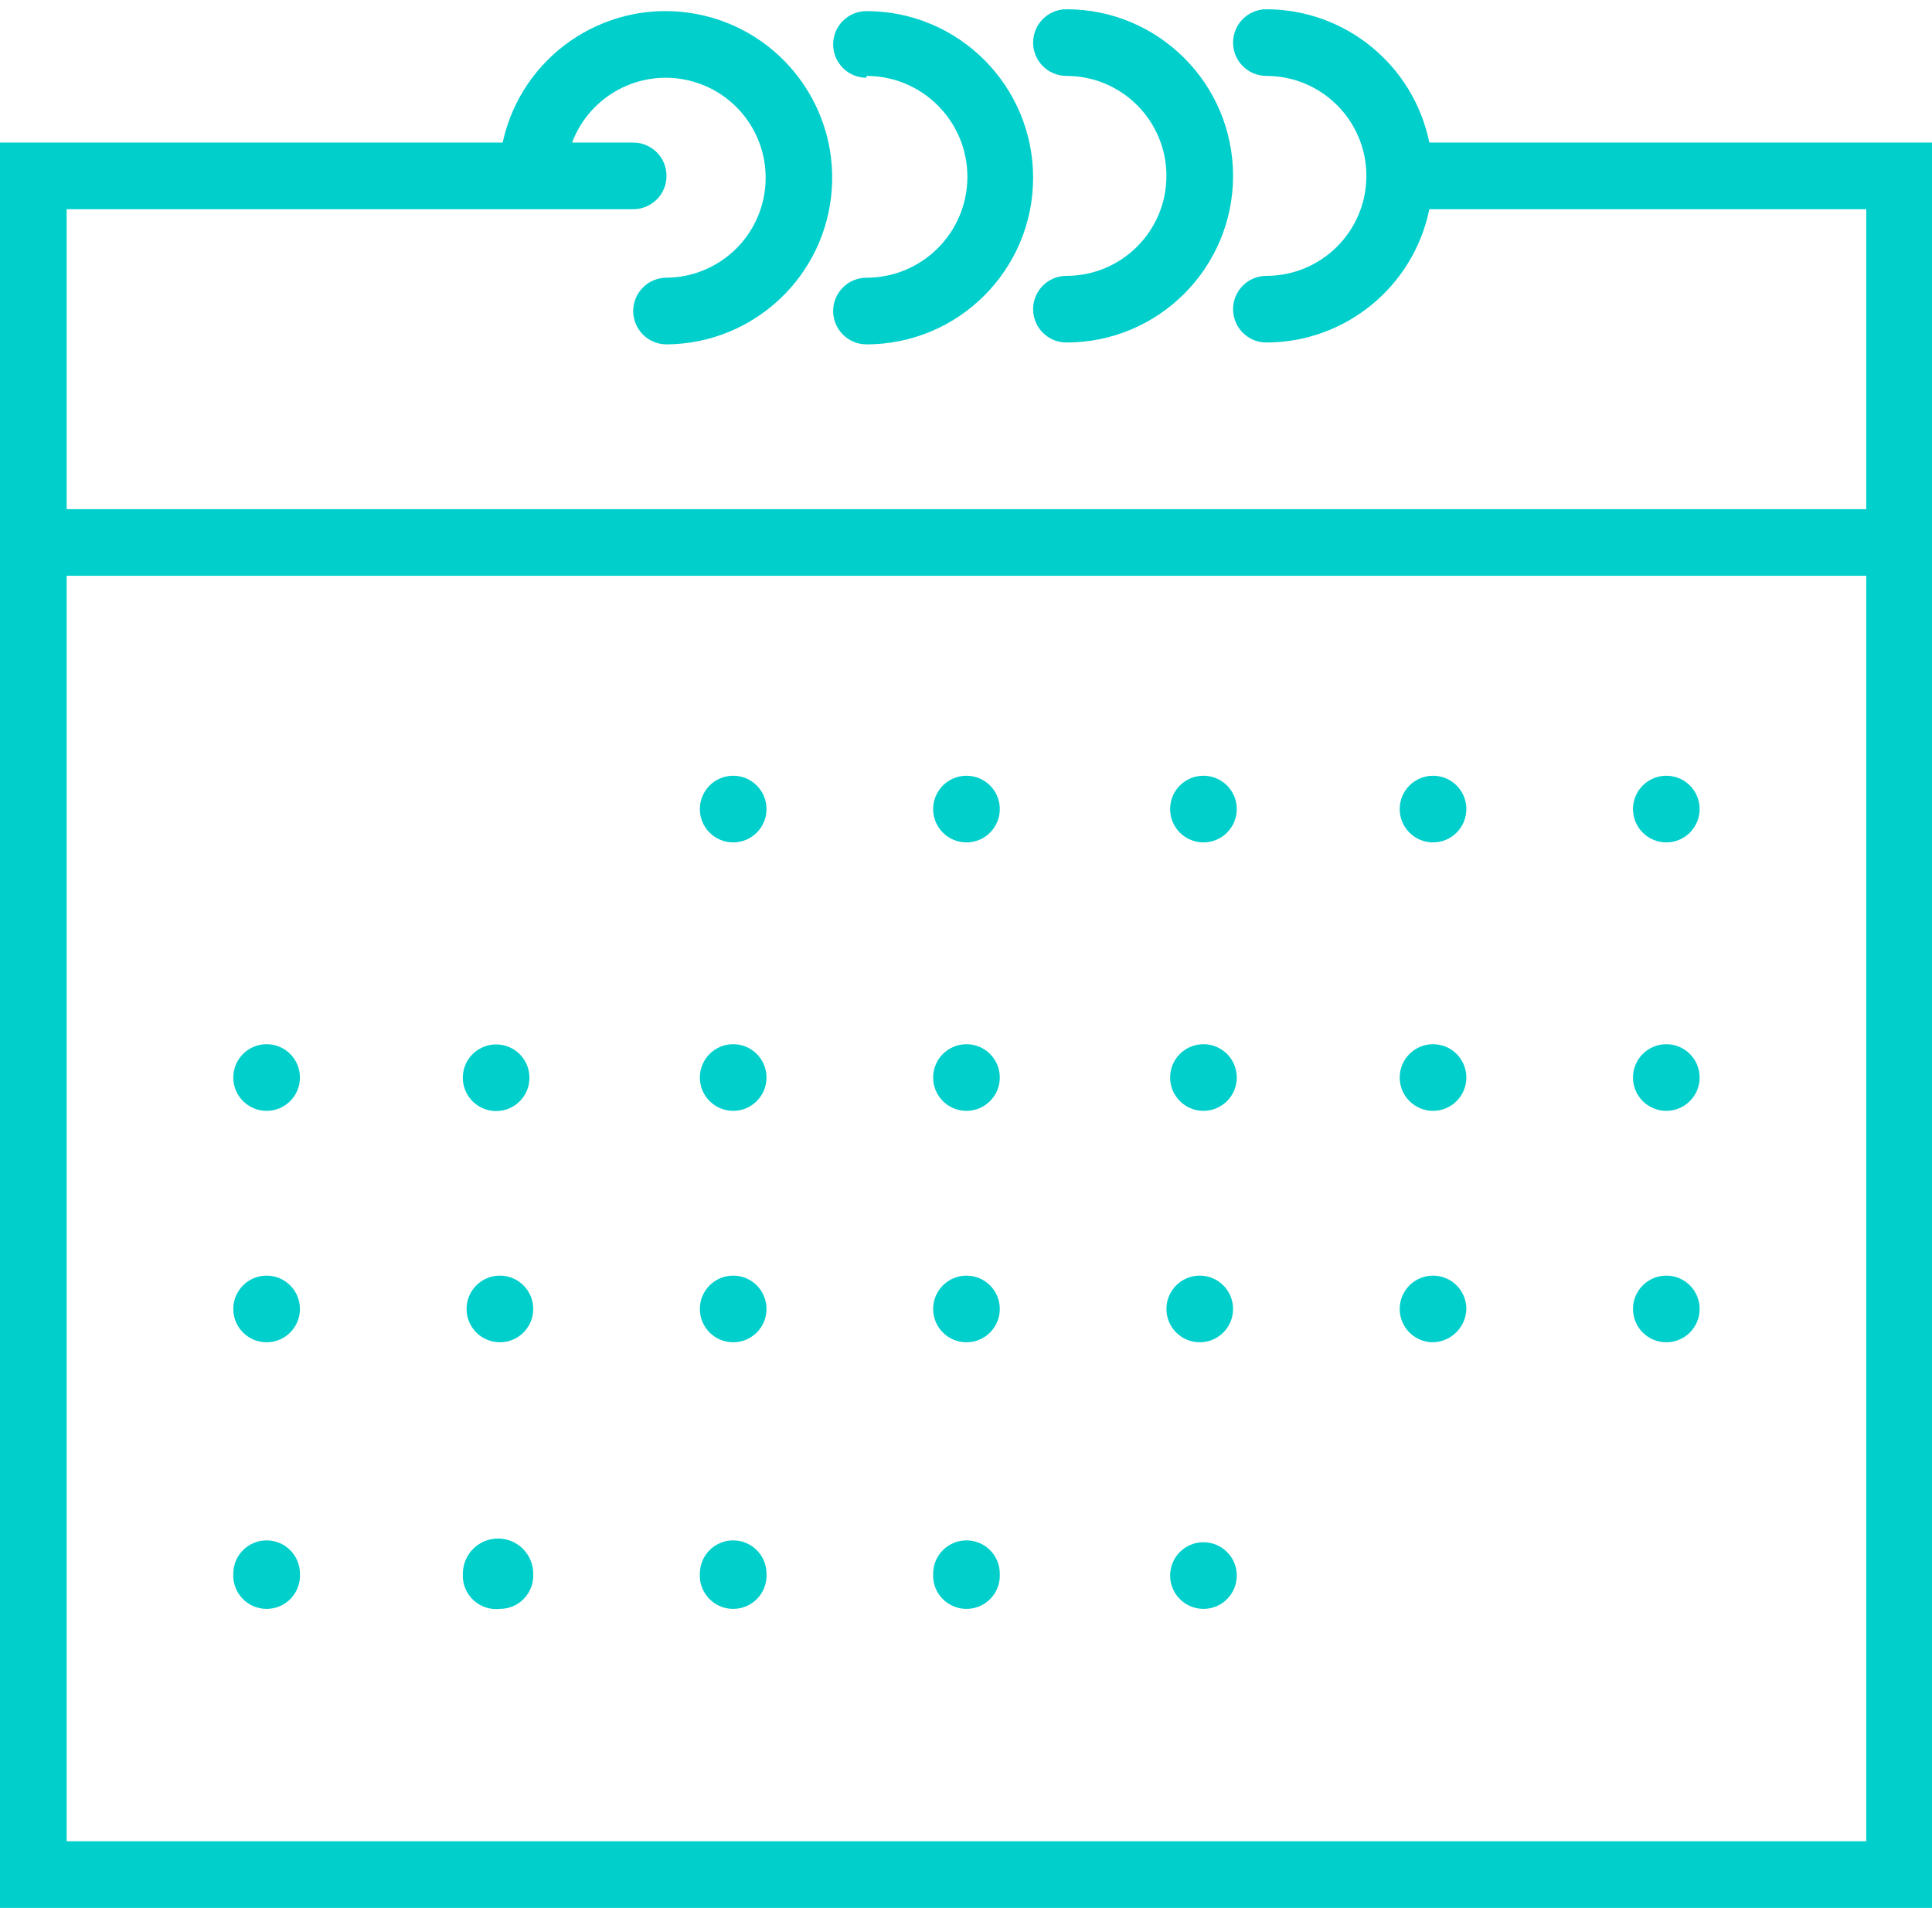
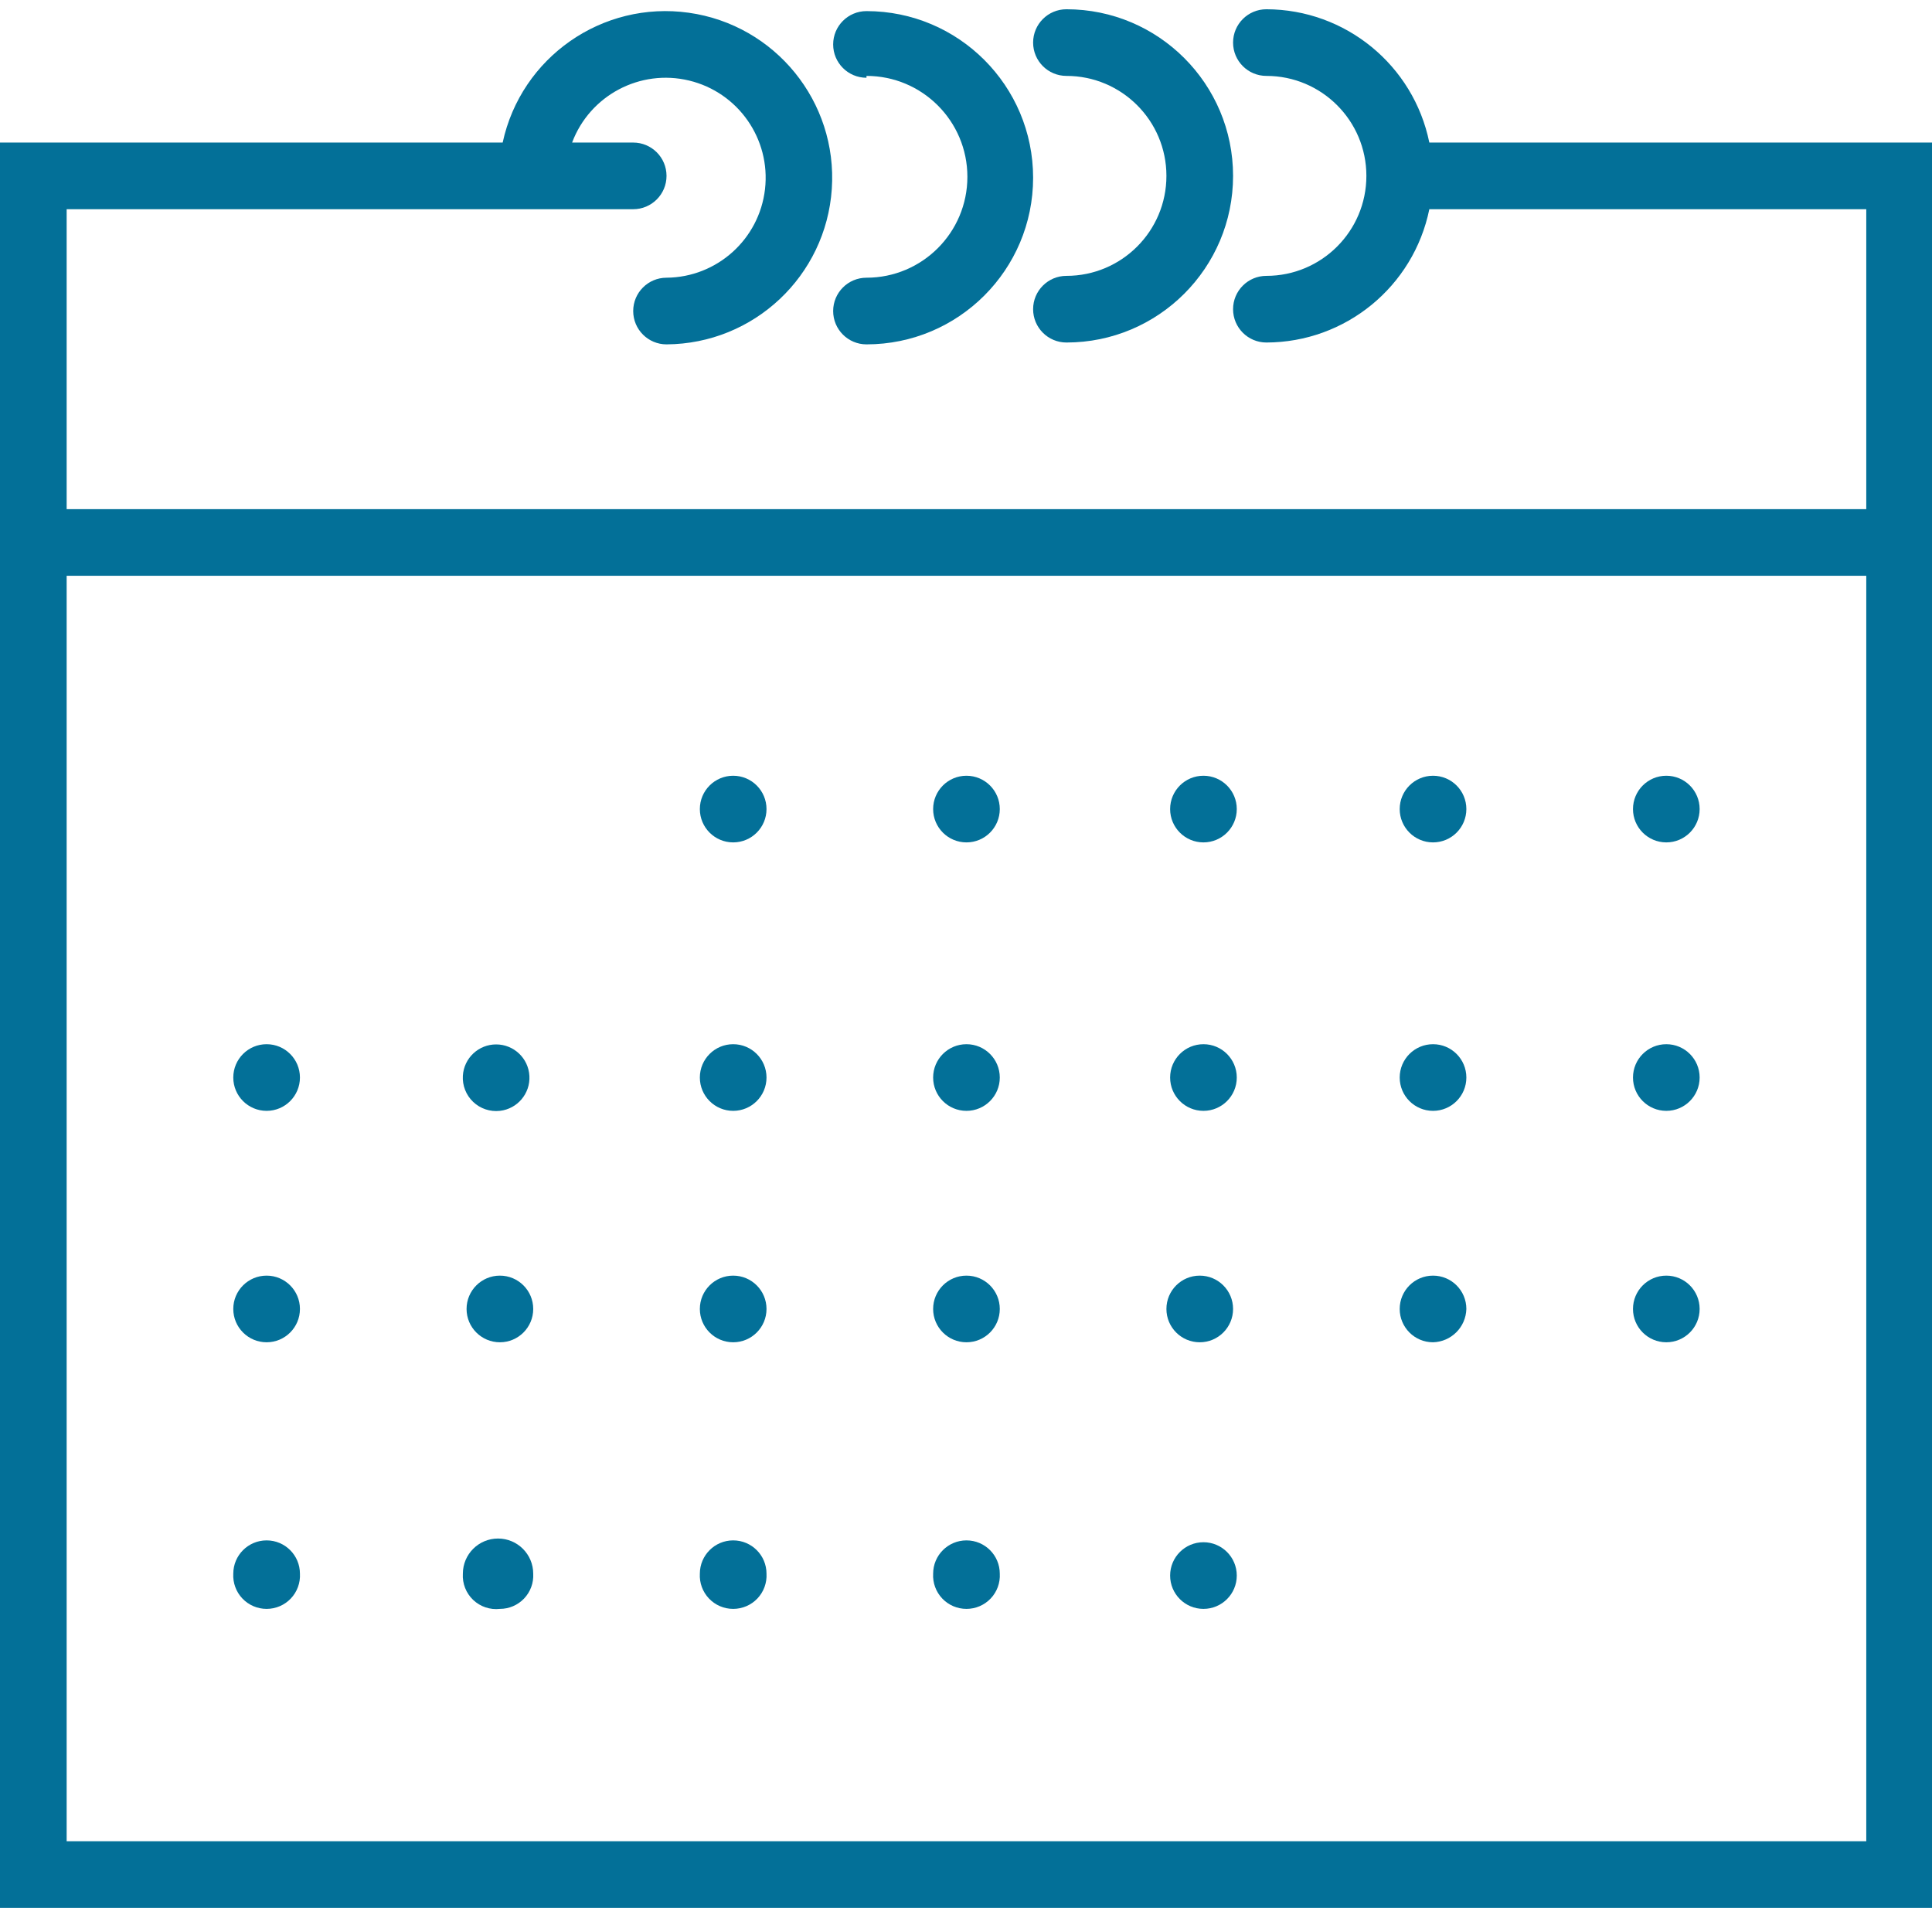
<svg xmlns="http://www.w3.org/2000/svg" id="Layer_1" data-name="Layer 1" viewBox="0 0 20.87 20.61">
  <defs>
-     <style>.cls-1{fill:none;}.cls-2{fill:#00cfcc;}</style>
+     <style>.cls-1{fill:none;}.cls-2{fill:#037098;}</style>
  </defs>
  <path class="cls-1" d="M.72,19.89H20.16V6.22H.72ZM18,8.38a.36.36,0,0,1,0,.72.36.36,0,0,1,0-.72Zm0,2.88A.36.36,0,1,1,18,12a.36.36,0,1,1,0-.72Zm0,2.52a.36.36,0,0,1,.36.36.37.37,0,0,1-.36.36.36.36,0,0,1-.36-.36A.36.36,0,0,1,18,13.78Zm-2.52-5.4a.36.36,0,0,1,0,.72.36.36,0,0,1,0-.72Zm0,2.88a.36.36,0,0,1,0,.72.36.36,0,0,1,0-.72Zm0,2.52a.36.36,0,0,1,.36.36.37.37,0,0,1-.36.36.36.36,0,0,1-.36-.36A.36.36,0,0,1,15.48,13.78ZM13,8.38a.36.36,0,1,1-.36.36A.36.36,0,0,1,13,8.38Zm0,2.88a.36.36,0,1,1-.36.36A.36.36,0,0,1,13,11.26Zm0,2.52a.36.36,0,0,1,.36.36.36.36,0,1,1-.72,0A.36.36,0,0,1,13,13.78Zm0,2.88a.36.36,0,0,1,.36.36.36.36,0,1,1-.72,0A.36.36,0,0,1,13,16.66ZM10.44,8.38a.36.36,0,1,1-.36.36A.36.36,0,0,1,10.44,8.38Zm0,2.88a.36.36,0,1,1-.36.36A.36.36,0,0,1,10.44,11.26Zm0,2.52a.36.36,0,0,1,.36.36.36.36,0,1,1-.72,0A.36.36,0,0,1,10.44,13.78Zm0,2.88a.36.36,0,0,1,.36.36.36.36,0,0,1-.72,0A.36.36,0,0,1,10.44,16.66ZM7.92,8.38a.36.36,0,1,1-.36.36A.36.36,0,0,1,7.92,8.38Zm0,2.88a.36.36,0,1,1-.36.36A.36.36,0,0,1,7.92,11.26Zm0,2.52a.36.36,0,0,1,.36.36.36.36,0,0,1-.72,0A.36.36,0,0,1,7.92,13.78Zm0,2.88a.36.36,0,0,1,.36.36.36.36,0,0,1-.72,0A.36.36,0,0,1,7.92,16.66ZM5.4,11.26a.36.36,0,1,1-.36.36A.36.36,0,0,1,5.4,11.26Zm0,2.52a.36.36,0,0,1,.36.36.36.36,0,0,1-.72,0A.36.36,0,0,1,5.4,13.78Zm0,2.88a.36.36,0,0,1,.36.36A.36.36,0,0,1,5,17,.36.36,0,0,1,5.4,16.66Zm-2.52-5.4a.36.36,0,1,1-.36.36A.36.36,0,0,1,2.88,11.26Zm0,2.52a.36.36,0,0,1,.36.36.36.36,0,1,1-.72,0A.36.36,0,0,1,2.88,13.78Zm0,2.88a.36.36,0,0,1,.36.36.36.36,0,0,1-.72,0A.36.36,0,0,1,2.88,16.66Z" />
  <path class="cls-2" d="M15.44,1.54A1.8,1.8,0,0,0,13.68.1a.36.36,0,0,0,0,.72,1.08,1.08,0,0,1,0,2.16.36.36,0,0,0,0,.72,1.8,1.8,0,0,0,1.76-1.44h4.72V5.5H.72V2.26H6.84a.36.36,0,0,0,0-.72H6.18A1.08,1.08,0,1,1,7.2,3a.36.36,0,0,0,0,.72A1.8,1.8,0,1,0,5.43,1.54H0V20.61H20.87V1.54Zm4.72,18.35H.72V6.22H20.16Z" />
  <path class="cls-2" d="M9.36.82A1.08,1.08,0,0,1,9.36,3a.36.36,0,1,0,0,.72,1.8,1.8,0,1,0,0-3.6.36.36,0,0,0,0,.72Z" />
  <path class="cls-2" d="M11.52.82a1.08,1.08,0,0,1,0,2.16.36.36,0,1,0,0,.72,1.8,1.8,0,1,0,0-3.6.36.36,0,0,0,0,.72Z" />
  <path class="cls-2" d="M7.92,9.1a.36.36,0,1,0-.36-.36A.36.36,0,0,0,7.92,9.1Z" />
  <path class="cls-2" d="M10.44,9.1a.36.36,0,1,0-.36-.36A.36.36,0,0,0,10.44,9.1Z" />
  <path class="cls-2" d="M13,9.1a.36.36,0,1,0-.36-.36A.36.36,0,0,0,13,9.1Z" />
  <path class="cls-2" d="M15.48,9.1a.36.36,0,0,0,0-.72.36.36,0,0,0,0,.72Z" />
  <path class="cls-2" d="M18,9.1a.36.36,0,0,0,0-.72.36.36,0,0,0,0,.72Z" />
  <path class="cls-2" d="M2.88,12a.36.36,0,1,0-.36-.36A.36.36,0,0,0,2.88,12Z" />
  <path class="cls-2" d="M5.4,12A.36.36,0,1,0,5,11.62.36.36,0,0,0,5.4,12Z" />
  <path class="cls-2" d="M7.92,12a.36.36,0,1,0-.36-.36A.36.36,0,0,0,7.92,12Z" />
  <path class="cls-2" d="M10.44,12a.36.36,0,1,0-.36-.36A.36.36,0,0,0,10.44,12Z" />
  <path class="cls-2" d="M13,12a.36.36,0,1,0-.36-.36A.36.36,0,0,0,13,12Z" />
  <path class="cls-2" d="M15.48,12a.36.36,0,0,0,0-.72.36.36,0,0,0,0,.72Z" />
  <path class="cls-2" d="M18,12a.36.36,0,1,0,0-.72A.36.36,0,1,0,18,12Z" />
  <circle class="cls-2" cx="2.88" cy="14.14" r="0.36" />
  <path class="cls-2" d="M5.4,14.5a.36.36,0,0,0,.36-.36.36.36,0,1,0-.72,0A.36.36,0,0,0,5.4,14.5Z" />
  <circle class="cls-2" cx="7.92" cy="14.14" r="0.36" />
  <path class="cls-2" d="M10.44,14.5a.36.36,0,0,0,.36-.36.36.36,0,1,0-.72,0A.36.36,0,0,0,10.44,14.5Z" />
  <circle class="cls-2" cx="12.96" cy="14.14" r="0.36" />
  <path class="cls-2" d="M15.48,14.5a.37.37,0,0,0,.36-.36.36.36,0,0,0-.36-.36.36.36,0,0,0-.36.36A.36.36,0,0,0,15.48,14.5Z" />
  <circle class="cls-2" cx="18" cy="14.14" r="0.36" />
  <path class="cls-2" d="M2.88,17.38A.36.36,0,0,0,3.24,17a.36.36,0,0,0-.72,0A.36.36,0,0,0,2.88,17.38Z" />
  <path class="cls-2" d="M5.4,17.38A.36.36,0,0,0,5.76,17,.36.36,0,0,0,5,17,.36.36,0,0,0,5.4,17.38Z" />
  <path class="cls-2" d="M7.92,17.38A.36.36,0,0,0,8.28,17a.36.36,0,1,0-.72,0A.36.36,0,0,0,7.92,17.38Z" />
  <path class="cls-2" d="M10.44,17.38A.36.36,0,0,0,10.8,17a.36.36,0,0,0-.72,0A.36.36,0,0,0,10.44,17.38Z" />
  <path class="cls-2" d="M13,17.38a.36.36,0,0,0,.36-.36.36.36,0,0,0-.72,0A.36.36,0,0,0,13,17.38Z" />
</svg>
